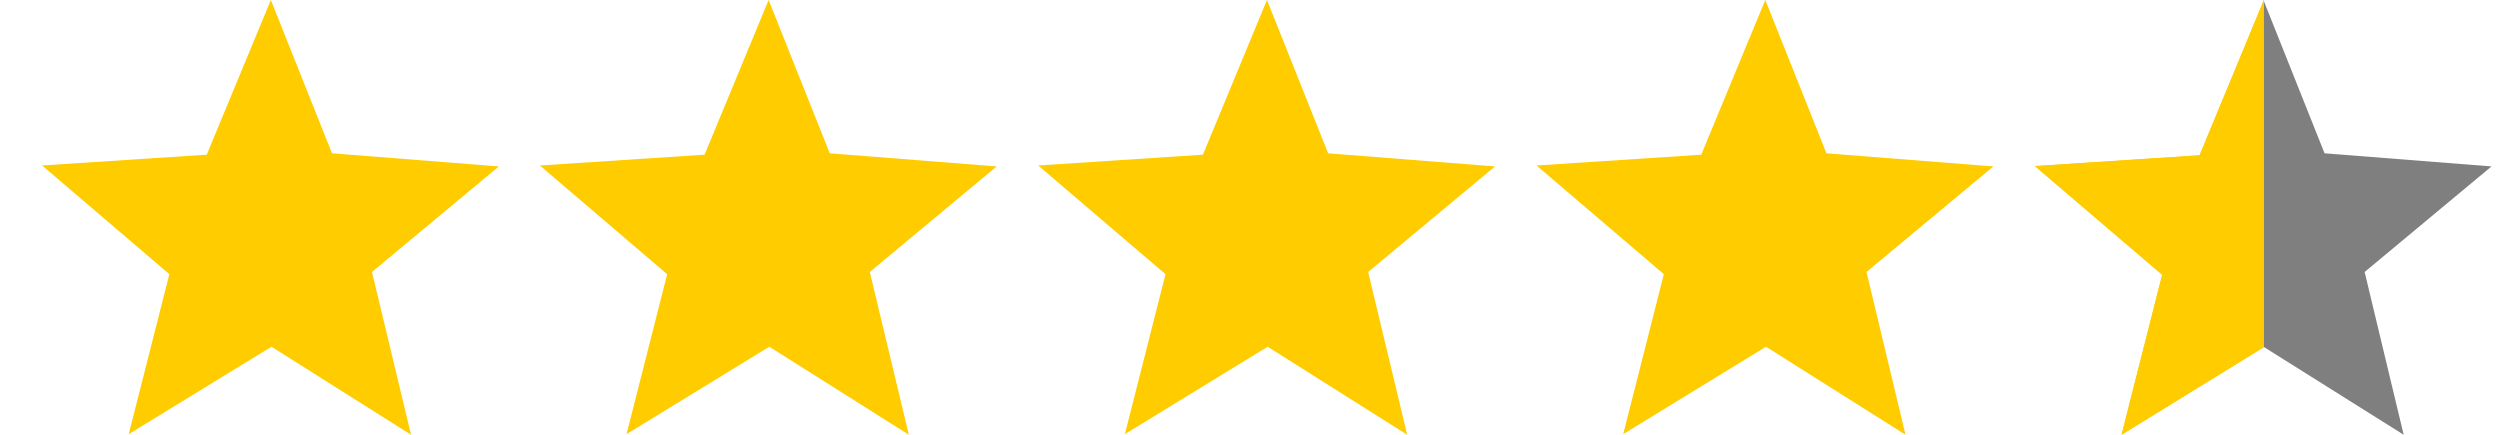
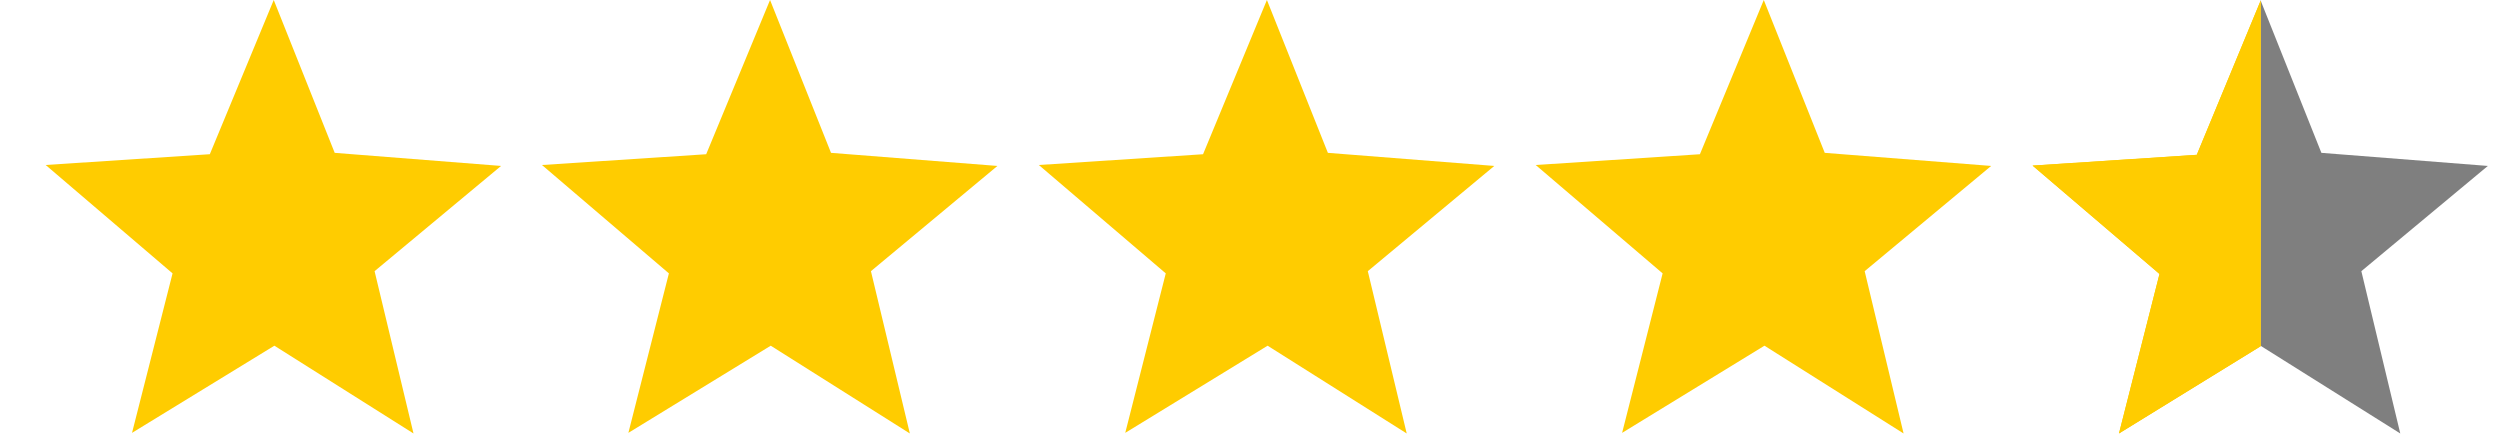
- <svg xmlns="http://www.w3.org/2000/svg" height="20.938" width="120.4">
+ <svg xmlns="http://www.w3.org/2000/svg" height="20.938" width="120.4" viewBox="0 0 120.4 21">
  <path d="M37.017 0l2.945 7.383L48 8.015l-6.11 5.083 1.88 7.84-6.72-4.24-6.876 4.21 1.957-7.703L26 7.97l7.932-.52zM13.044 0l2.945 7.383 8.036.632-6.11 5.083 1.88 7.84-6.72-4.24-6.876 4.21 1.958-7.703-6.13-5.236 7.93-.52z" fill="#fc0" />
  <path d="M109.006 0l2.945 7.383 8.04.632-6.11 5.083 1.88 7.84-6.753-4.24v-9.25z" opacity=".5" />
  <g fill="#fc0">
    <path d="M109.017.03v16.694l-6.843 4.213 1.957-7.704L98 7.998l7.932-.52z" />
    <path d="M109.017.03v16.694l-6.843 4.213 1.957-7.704L98 7.998l7.932-.52z" />
  </g>
  <path d="M61.017 0l2.945 7.383L72 8.015l-6.11 5.083 1.88 7.84-6.72-4.24-6.876 4.21 1.957-7.703L50 7.97l7.932-.52zM85.017 0l2.945 7.383L96 8.015l-6.11 5.083 1.88 7.84-6.72-4.24-6.876 4.21 1.957-7.703L74 7.97l7.932-.52z" fill="#fc0" />
</svg>
